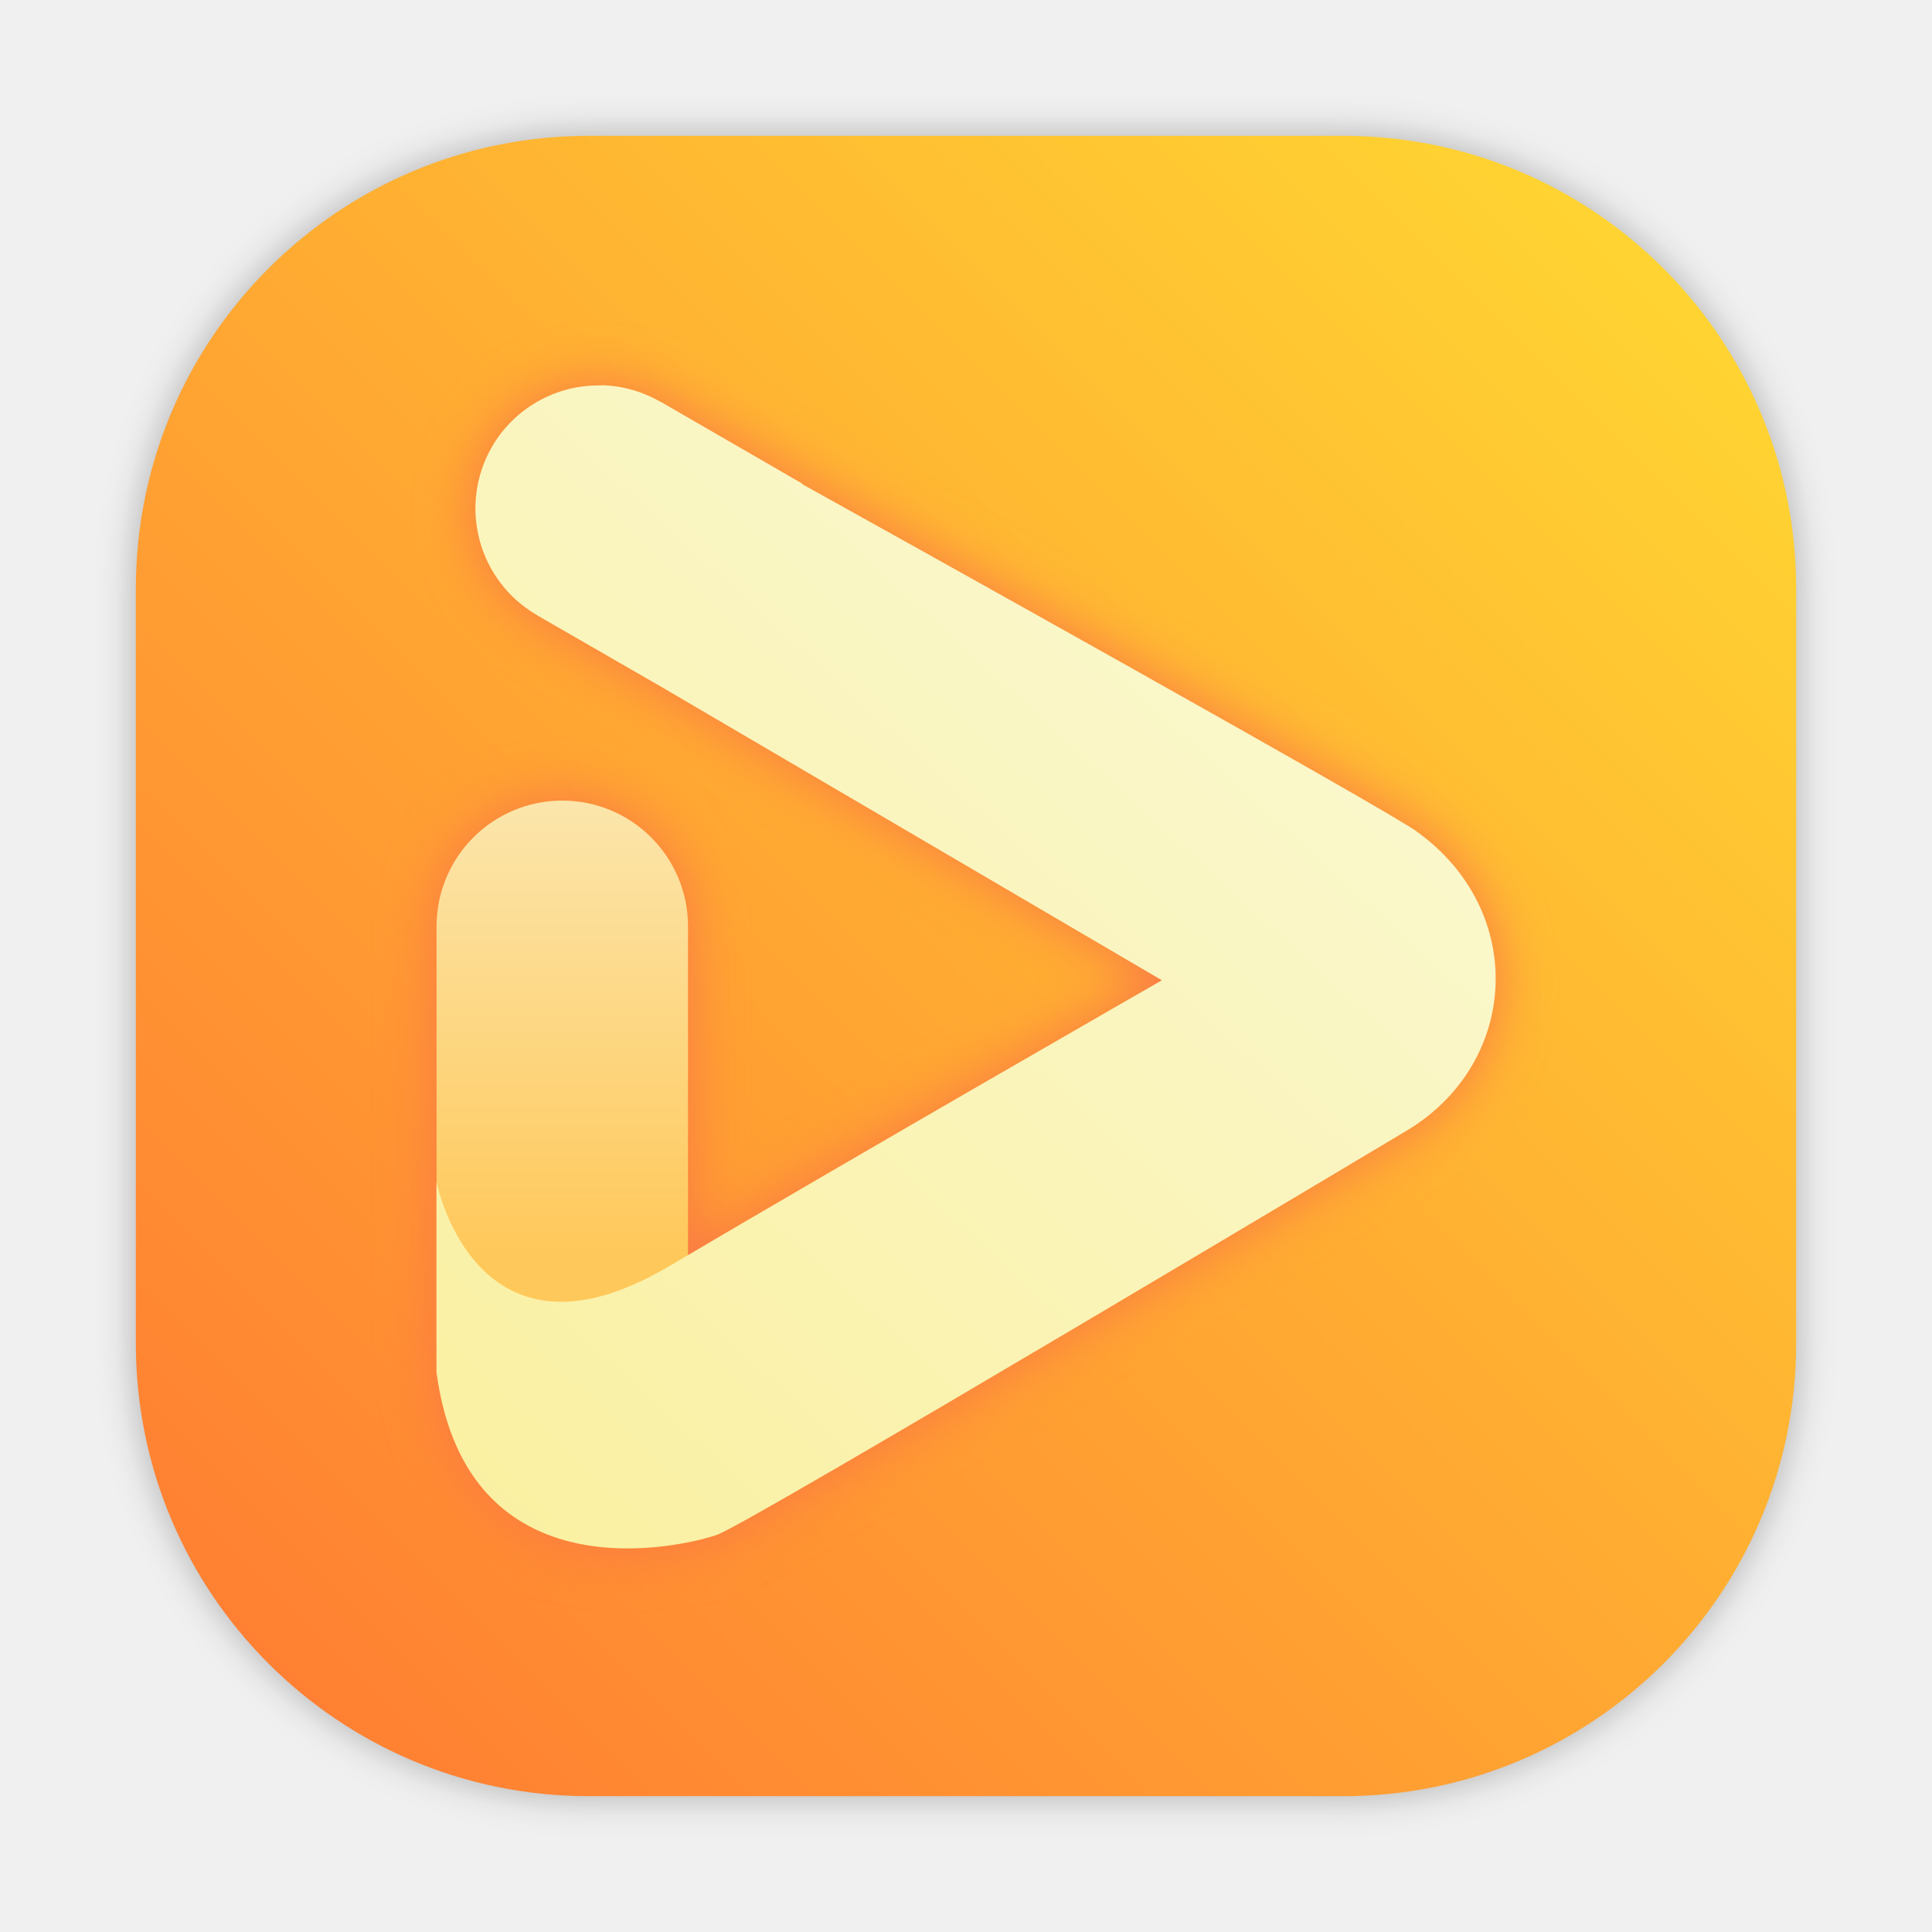
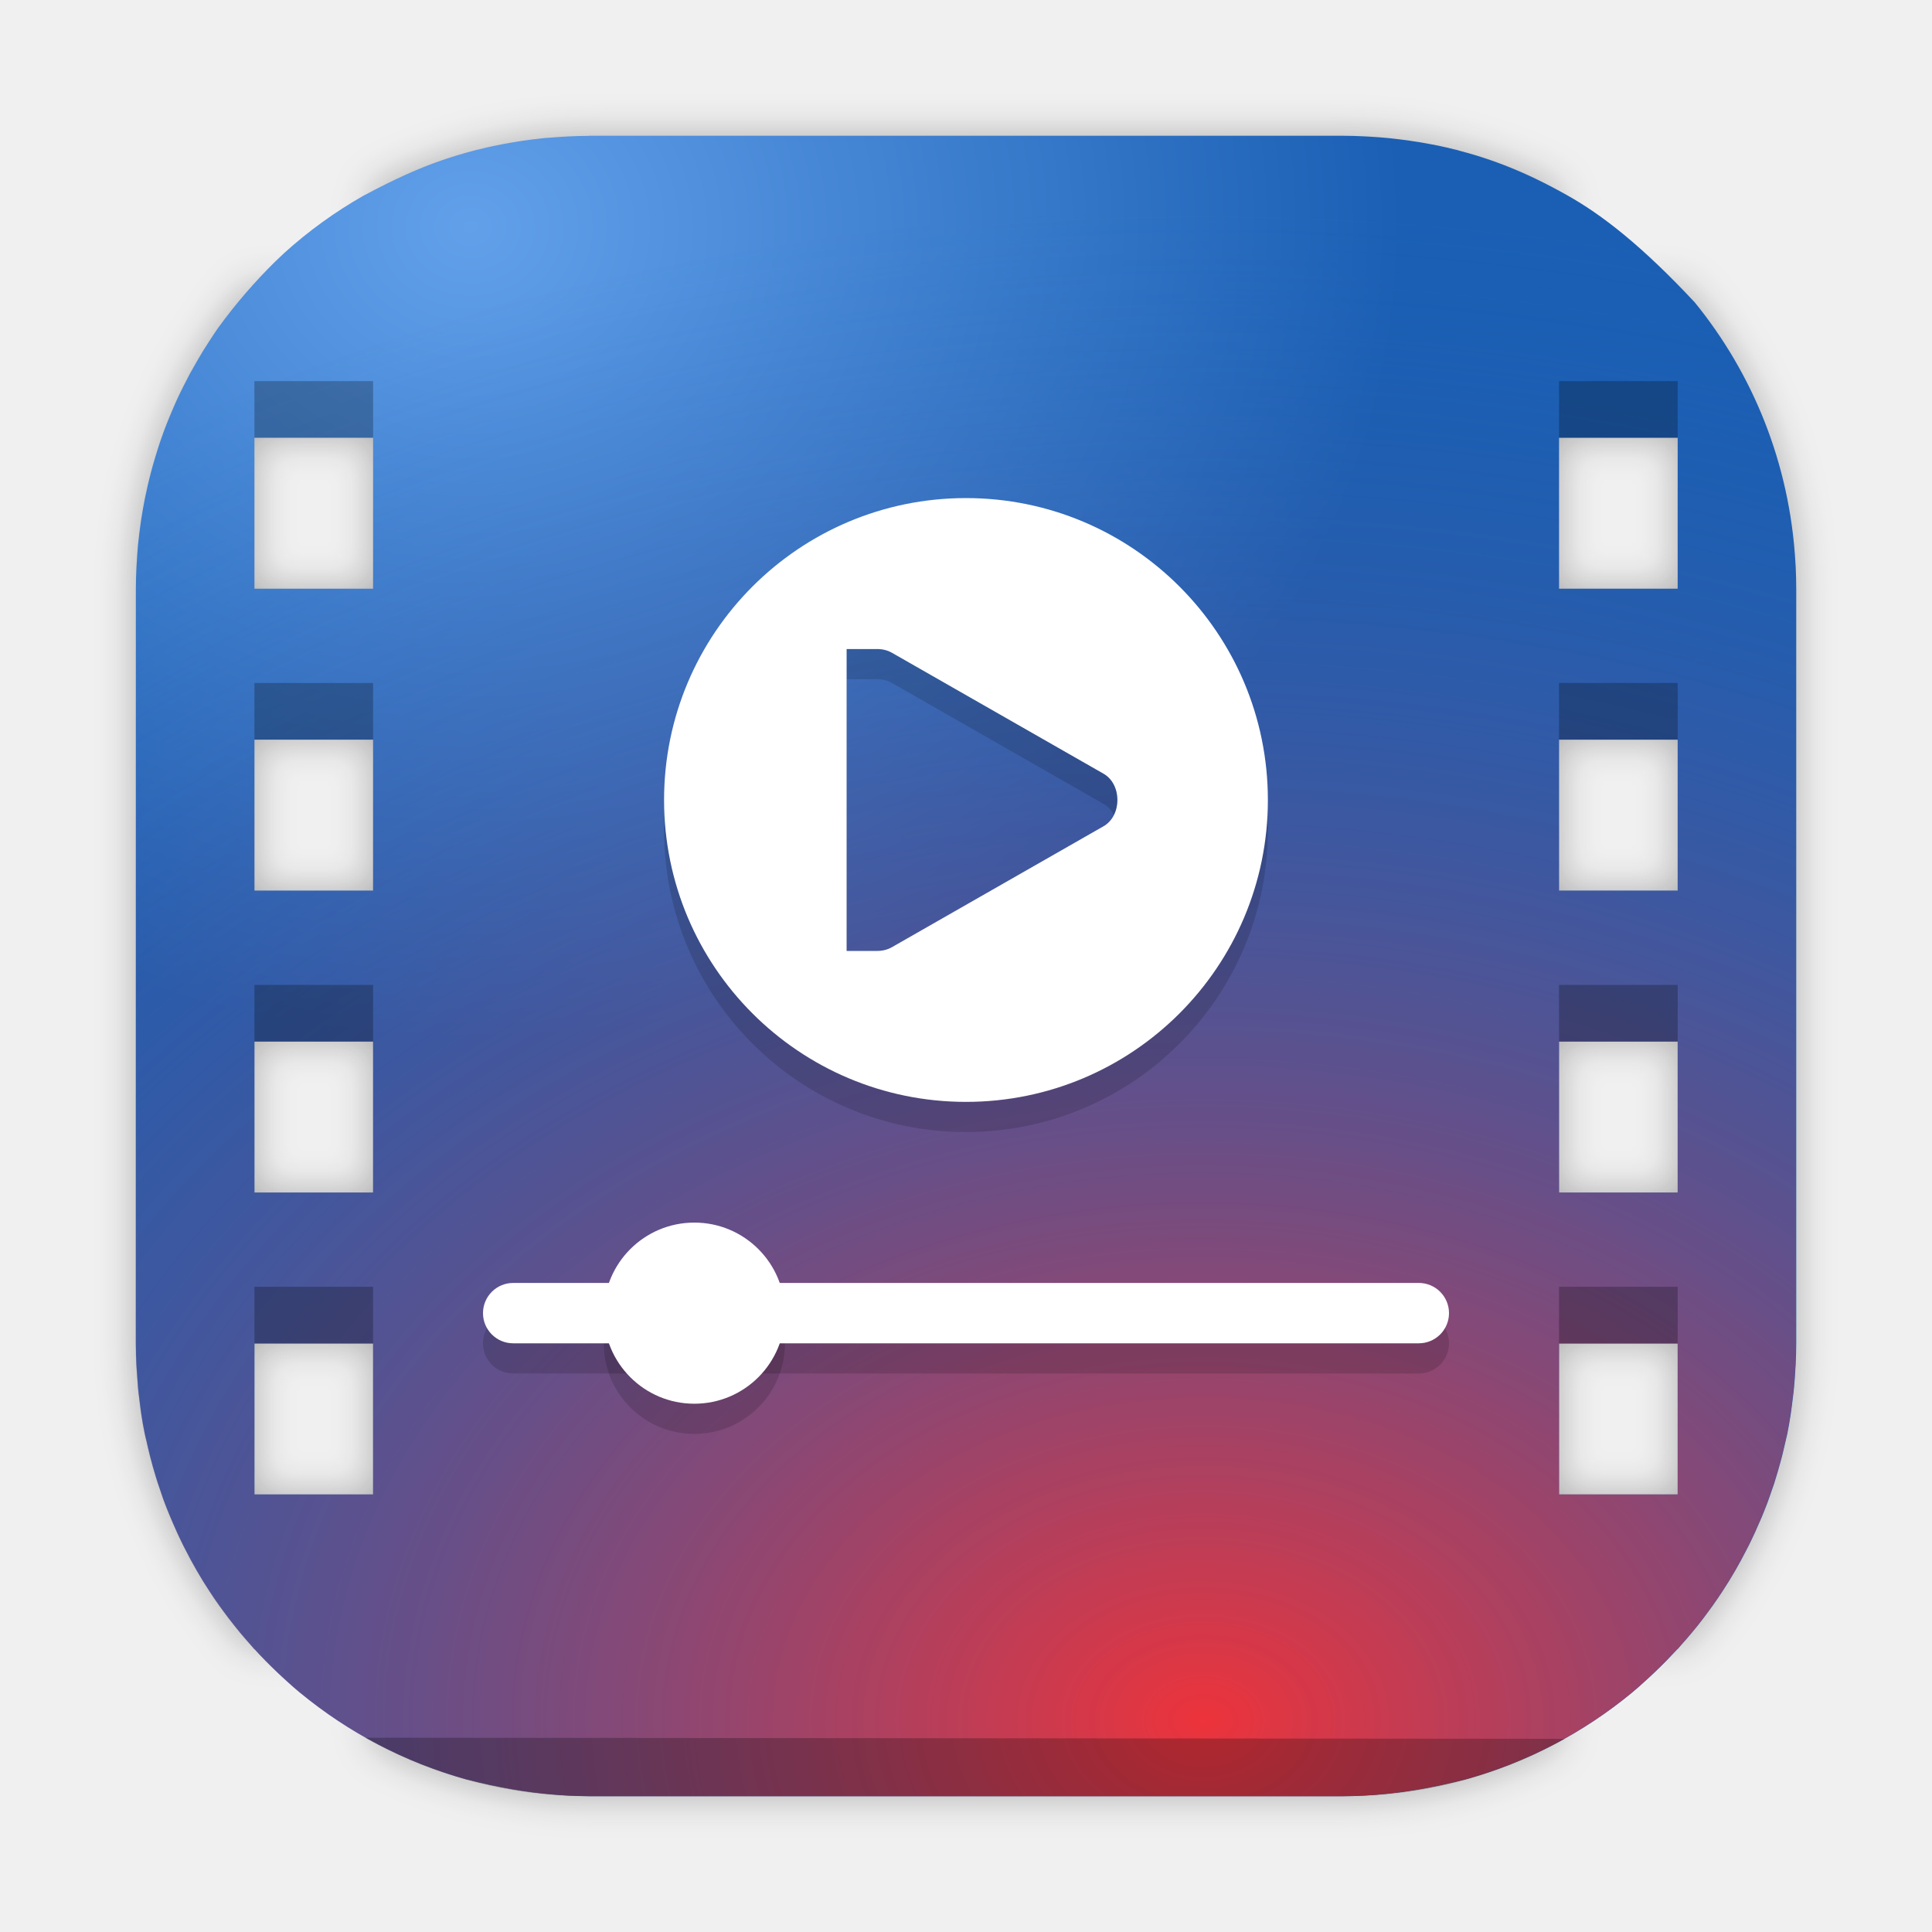
- <svg xmlns="http://www.w3.org/2000/svg" width="64" height="64" version="1.1" viewBox="0 0 64 64">
-   <defs>
-     <style type="text/css" />
-     <style type="text/css" />
-     <style type="text/css" />
-     <linearGradient id="linearGradient2735-5" x1="-76.928" x2="-83.608" y1="278.35" y2="285.69" gradientTransform="translate(14.056 .42995)" gradientUnits="userSpaceOnUse">
-       <stop stop-color="#fafadc" offset="0" />
-       <stop stop-color="#faf0a0" offset="1" />
-     </linearGradient>
-     <filter id="filter2747-6" x="-.063" y="-.057" width="1.126" height="1.115" color-interpolation-filters="sRGB">
-       <feGaussianBlur stdDeviation="0.165" />
+ <svg xmlns="http://www.w3.org/2000/svg" id="svg27" width="64" height="64" version="1.1" viewBox="0 0 16.933 16.933">
+   <defs id="defs17">
+     <radialGradient id="radialGradient2319" cx="58.954" cy="-1136.126" r="225" gradientTransform="matrix(.03633236 0 0 .03169495 1.981446 37.99849)" gradientUnits="userSpaceOnUse">
+       <stop id="stop1961" stop-color="#62a0ea" offset="0" />
+       <stop id="stop1963" stop-color="#1a5fb4" offset="1" />
+     </radialGradient>
+     <radialGradient id="radialGradient2282" cx="312.747" cy="-173.679" r="225" gradientTransform="matrix(.07853351 0 0 .05890067 -14.01577 25.31074)" gradientUnits="userSpaceOnUse">
+       <stop id="stop1955" stop-color="#ed333b" offset="0" />
+       <stop id="stop1957" stop-color="#1a5fb4" stop-opacity="0" offset="1" />
+     </radialGradient>
+     <filter id="filter1228" x="-.027" y="-.027" width="1.054" height="1.054" color-interpolation-filters="sRGB">
+       <feGaussianBlur id="feGaussianBlur1230" stdDeviation="0.164" />
    </filter>
-     <linearGradient id="linearGradient1200" x1="-82.91" x2="-82.91" y1="280.31" y2="283.98" gradientTransform="translate(14.056 .42995)" gradientUnits="userSpaceOnUse">
-       <stop stop-color="#faf0c8" offset="0" />
-       <stop stop-color="#ffc85a" offset="1" />
-     </linearGradient>
-     <style type="text/css" />
-     <style type="text/css" />
-     <style type="text/css" />
-     <filter id="filter1057" x="-.027" y="-.027" width="1.054" height="1.054" color-interpolation-filters="sRGB">
-       <feGaussianBlur stdDeviation="0.619" />
-     </filter>
-     <linearGradient id="linearGradient1053" x1="-127" x2="-72" y1="60" y2="5" gradientTransform="translate(131.5 -.51)" gradientUnits="userSpaceOnUse">
-       <stop stop-color="#ff7832" offset="0" />
-       <stop stop-color="#ffdc32" offset="1" />
-     </linearGradient>
-     <style type="text/css" />
-     <style type="text/css" />
-     <style type="text/css" />
  </defs>
-   <rect x="4.5" y="4.5" width="55" height="55" ry="15" fill="#141414" filter="url(#filter1057)" opacity=".3" stroke-linecap="round" stroke-width="2.744" />
-   <rect x="4.5" y="4.5" width="55" height="55" ry="15" fill="url(#linearGradient1053)" stroke-linecap="round" stroke-width="2.744" />
-   <g transform="matrix(1.3 0 0 1.3 -573.45 -648.94)" font-size="12.666px" stroke-width=".769">
-     <text x="730.88" y="132.19" font-family="'Droid Sans'" stroke-width=".769" />
+   <path id="path1216" d="m5.159 1.191c-0.685 0-1.329 0.172-1.89 0.475v0.848h-1.04v-0.036c-0.646 0.705-1.039 1.646-1.039 2.682v6.614c0 1.036 0.394 1.977 1.039 2.682v-0.036h1.04v0.827 0.021c0.561 0.303 1.205 0.475 1.89 0.475h6.614c0.685 0 1.329-0.172 1.89-0.475v-0.021-0.827h1.04v0.036c0.646-0.705 1.039-1.646 1.039-2.682v-6.614c0-1.036-0.394-1.977-1.039-2.682v0.036h-1.04v-0.848c-0.561-0.303-1.205-0.475-1.89-0.475zm-2.929 2.646h1.04v1.323h-1.04zm11.434 0h1.04v1.323h-1.04zm-11.434 2.646h1.04v1.323h-1.04zm11.434 0h1.04v1.323h-1.04zm-11.434 2.646h1.04v1.323h-1.04zm11.434 0h1.04v1.323h-1.04zm-11.434 2.646h1.04v1.323h-1.04zm11.434 0h1.04v1.323h-1.04z" enable-background="new" fill="#141414" filter="url(#filter1228)" opacity=".3" style="paint-order:normal" />
+   <g fill="#5e4aa6">
+     <g id="g30" transform="scale(.2645781)">
+       <circle id="circle24" cx="-1248.7" cy="-1241.6" r="0" />
+       <circle id="circle26" cx="-1140.3" cy="-1301.8" r="0" />
+       <circle id="circle28" cx="-1158.1" cy="-1246" r="0" />
+     </g>
+     <circle id="circle36" cx="-306.196" cy="-335.406" r="0" stroke-width=".265" />
+     <circle id="circle38" cx="-15.281" cy="-.578" r="0" fill-rule="evenodd" stroke-width=".265" />
  </g>
-   <circle cx="-1248.7" cy="-1241.6" r="0" fill="#5e4aa6" />
-   <style type="text/css">.st0{opacity:0.15;fill:#45413C;}
- 	.st1{fill:#FFE500;}
- 	.st2{fill:#EBCB00;}
- 	.st3{fill:none;stroke:#45413C;stroke-linecap:round;stroke-linejoin:round;stroke-miterlimit:10;}
- 	.st4{fill:#FFAA54;}
- 	.st5{fill:#FF8A14;}
- 	.st6{fill:#FFB0CA;stroke:#45413C;stroke-linecap:round;stroke-linejoin:round;stroke-miterlimit:10;}
- 	.st7{fill:#FF87AF;stroke:#45413C;stroke-linecap:round;stroke-linejoin:round;stroke-miterlimit:10;}
- 	.st8{fill:#FFCC99;}
- 	.st9{fill:#FFFFFF;}
- 	.st10{fill:#F0F0F0;}
- 	.st11{fill:#BF8256;}
- 	.st12{fill:#915E3A;}
- 	.st13{fill:#DEA47A;}
- 	.st14{fill:#F0D5A8;}
- 	.st15{fill:#DEBB7E;}
- 	.st16{fill:#F7E5C6;}
- 	.st17{fill:#FF8A14;stroke:#45413C;stroke-linecap:round;stroke-linejoin:round;stroke-miterlimit:10;}
- 	.st18{fill:#FFF5E3;}
- 	.st19{fill:#FFF48C;}
- 	.st20{fill:#FFFACF;}
- 	.st21{fill:#FFFCE5;}
- 	.st22{fill:#FF87AF;}
- 	.st23{fill:#FFB0CA;}
- 	.st24{fill:#FFE500;stroke:#45413C;stroke-linecap:round;stroke-linejoin:round;stroke-miterlimit:10;}
- 	.st25{fill:#9CEB60;stroke:#45413C;stroke-linecap:round;stroke-linejoin:round;stroke-miterlimit:10;}
- 	.st26{fill:#FFFACF;stroke:#45413C;stroke-linecap:round;stroke-linejoin:round;stroke-miterlimit:10;}
- 	.st27{fill:#00F5BC;stroke:#45413C;stroke-linecap:round;stroke-linejoin:round;stroke-miterlimit:10;}
- 	.st28{fill:#BF8256;stroke:#45413C;stroke-linecap:round;stroke-linejoin:round;stroke-miterlimit:10;}
- 	.st29{fill:#FFE3CF;stroke:#45413C;stroke-linecap:round;stroke-linejoin:round;stroke-miterlimit:10;}
- 	.st30{fill:#FF6242;}
- 	.st31{fill:#FF866E;}
- 	.st32{fill:none;stroke:#E04122;stroke-linecap:round;stroke-linejoin:round;stroke-miterlimit:10;}
- 	.st33{fill:#FFFEF2;stroke:#45413C;stroke-linecap:round;stroke-linejoin:round;stroke-miterlimit:10;}
- 	.st34{fill:#FF6242;stroke:#45413C;stroke-linecap:round;stroke-linejoin:round;stroke-miterlimit:10;}
- 	.st35{fill:#FFA694;}
- 	.st36{fill:#FFFFFF;stroke:#45413C;stroke-linecap:round;stroke-linejoin:round;stroke-miterlimit:10;}
- 	.st37{fill:#FFFEF2;}
- 	.st38{fill:#FF6196;}
- 	.st39{fill:#B89558;}
- 	.st40{fill:none;stroke:#915E3A;stroke-linecap:round;stroke-linejoin:round;stroke-miterlimit:10;}
- 	.st41{fill:#DEBB7E;stroke:#45413C;stroke-linecap:round;stroke-linejoin:round;stroke-miterlimit:10;}
- 	.st42{fill:#6DD627;stroke:#45413C;stroke-linecap:round;stroke-linejoin:round;stroke-miterlimit:10;}
- 	.st43{fill:#E5F8FF;}
- 	.st44{fill:#E8F4FA;}
- 	.st45{fill:#E8F4FA;stroke:#45413C;stroke-linecap:round;stroke-linejoin:round;stroke-miterlimit:10;}
- 	.st46{fill:#FFCCDD;}
- 	.st47{fill:#E5F8FF;stroke:#45413C;stroke-linecap:round;stroke-linejoin:round;stroke-miterlimit:10;}
- 	.st48{fill:#00B8F0;stroke:#45413C;stroke-linecap:round;stroke-linejoin:round;stroke-miterlimit:10;}
- 	.st49{fill:#00B8F0;}
- 	.st50{fill:#4ACFFF;}
- 	.st51{fill:#E04122;}
- 	.st52{fill:#E04122;stroke:#45413C;stroke-linecap:round;stroke-linejoin:round;stroke-miterlimit:10;}
- 	.st53{fill:#87898C;}
- 	.st54{fill:#BDBEC0;}
- 	.st55{fill:#656769;}
- 	.st56{fill:#525252;}
- 	.st57{fill:#FFF48C;stroke:#45413C;stroke-linecap:round;stroke-linejoin:round;stroke-miterlimit:10;}
- 	.st58{fill:#6DD627;}
- 	.st59{fill:#EB6D00;}
- 	.st60{fill:#46B000;}
- 	.st61{fill:#80DDFF;}
- 	.st62{fill:#DAEDF7;}
- 	.st63{fill:#BF8DF2;stroke:#45413C;stroke-linecap:round;stroke-linejoin:round;stroke-miterlimit:10;}
- 	.st64{fill:#9F5AE5;stroke:#45413C;stroke-linecap:round;stroke-linejoin:round;stroke-miterlimit:10;}
- 	.st65{fill:#C8FFA1;}
- 	.st66{fill:#E4FFD1;}
- 	.st67{fill:#9CEB60;}
- 	.st68{fill:#E5FEFF;}
- 	.st69{fill:#B8ECFF;}
- 	.st70{fill:#E0E0E0;stroke:#45413C;stroke-linecap:round;stroke-linejoin:round;stroke-miterlimit:10;}
- 	.st71{fill:#E0E0E0;}
- 	.st72{fill:none;stroke:#4F4B45;stroke-linejoin:round;stroke-miterlimit:10;}
- 	.st73{fill:none;stroke:#4F4B45;stroke-linecap:round;stroke-linejoin:round;stroke-miterlimit:10;}
- 	.st74{fill:#E0366F;stroke:#45413C;stroke-linecap:round;stroke-linejoin:round;stroke-miterlimit:10;}
- 	.st75{fill:none;stroke:#45413C;stroke-miterlimit:10;}
- 	.st76{fill:#FF866E;stroke:#45413C;stroke-linecap:round;stroke-linejoin:round;stroke-miterlimit:10;}
- 	.st77{fill:#45413C;stroke:#45413C;stroke-linecap:round;stroke-linejoin:round;stroke-miterlimit:10;}
- 	.st78{fill:#9F5AE5;}
- 	.st79{fill:#803EC2;}
- 	.st80{fill:#803EC2;stroke:#45413C;stroke-linecap:round;stroke-linejoin:round;stroke-miterlimit:10;}
- 	.st81{fill:#BF8DF2;}
- 	.st82{fill:#FFAA54;stroke:#45413C;stroke-linecap:round;stroke-linejoin:round;stroke-miterlimit:10;}
- 	.st83{fill:none;stroke:#45413C;stroke-linejoin:round;stroke-miterlimit:10;}
- 	.st84{fill:#FFCCDD;stroke:#45413C;stroke-linecap:round;stroke-linejoin:round;stroke-miterlimit:10;}
- 	.st85{fill:#FF6196;stroke:#45413C;stroke-linecap:round;stroke-linejoin:round;stroke-miterlimit:10;}
- 	.st86{fill:#FFE5EE;}
- 	.st87{fill:#F7E5C6;stroke:#45413C;stroke-linecap:round;stroke-linejoin:round;stroke-miterlimit:10;}
- 	.st88{fill:#E5FFF9;}
- 	.st89{fill:none;stroke:#45413C;stroke-width:1.006;stroke-linecap:round;stroke-linejoin:round;stroke-miterlimit:10;}
- 	.st90{fill:#4AEFF7;}
- 	.st91{fill:#A6FBFF;}
- 	.st92{fill:#E5FEFF;stroke:#45413C;stroke-linecap:round;stroke-linejoin:round;stroke-miterlimit:10;}
- 	.st93{fill:#46B000;stroke:#45413C;stroke-linecap:round;stroke-linejoin:round;stroke-miterlimit:10;}
- 	.st94{fill:#FFFFFF;stroke:#45413C;stroke-linejoin:round;stroke-miterlimit:10;}
- 	.st95{fill:#FFFFFF;stroke:#45413C;stroke-miterlimit:10;}
- 	.st96{fill:#009FD9;}
- 	.st97{fill:#00DFEB;}
- 	.st98{fill:#C0DCEB;stroke:#45413C;stroke-linecap:round;stroke-linejoin:round;stroke-miterlimit:10;}
- 	.st99{fill:#00DFEB;stroke:#45413C;stroke-linecap:round;stroke-linejoin:round;stroke-miterlimit:10;}
- 	.st100{fill:#FFE5EE;stroke:#45413C;stroke-linecap:round;stroke-linejoin:round;stroke-miterlimit:10;}
- 	.st101{fill:#8CA4B8;}
- 	.st102{fill:#ADC4D9;}
- 	.st103{fill:#656769;stroke:#45413C;stroke-linecap:round;stroke-linejoin:round;stroke-miterlimit:10;}
- 	.st104{fill:#F0F0F0;stroke:#45413C;stroke-linecap:round;stroke-linejoin:round;stroke-miterlimit:10;}
- 	.st105{fill:#C0DCEB;}
- 	.st106{fill:#45413C;}
- 	.st107{fill:#FFCABF;}
- 	.st108{fill:#87898C;stroke:#45413C;stroke-linecap:round;stroke-linejoin:round;stroke-miterlimit:10;}
- 	.st109{fill:#EBCB00;stroke:#45413C;stroke-linecap:round;stroke-linejoin:round;stroke-miterlimit:10;}</style>
-   <g fill="#5e4aa6">
-     <g transform="matrix(3.7796 0 0 3.7796 70.712 -65.017)" stroke-width=".265">
-       <circle cx="-330.38" cy="-328.51" r="0" />
-       <circle cx="-301.71" cy="-344.43" r="0" />
-       <circle cx="-259.01" cy="-348.26" r="0" />
-       <circle cx="31.886" cy="-13.442" r="0" fill-rule="evenodd" />
-       <circle cx="-257.29" cy="-350.65" r="0" />
-       <circle cx="33.611" cy="-15.826" r="0" fill-rule="evenodd" />
-     </g>
-     <circle cx="-1132" cy="-1366.9" r="0" />
-     <circle cx="-1023.7" cy="-1427" r="0" />
-     <circle cx="-1155.9" cy="-1339.1" r="0" />
-     <circle cx="-56.39" cy="-73.588" r="0" fill-rule="evenodd" />
+   <g>
+     <path id="rect1792-1-3" d="m5.159 1.191c-0.062 0-0.123 0.002-0.184 0.005-0.017 7.782e-4 -0.034 0.002-0.051 0.003-0.051 0.003-0.102 0.007-0.152 0.011-0.009 8.27e-4 -0.017 0.002-0.026 0.003-0.056 0.006-0.113 0.013-0.168 0.021-7.026e-4 1.026e-4 -0.001 4.138e-4 -0.002 5.168e-4 -0.031 0.005-0.062 0.01-0.093 0.015-0.024 0.004-0.048 0.008-0.072 0.013-0.03 0.006-0.06 0.012-0.09 0.018-0.039 0.008-0.077 0.017-0.116 0.027-0.015 0.004-0.031 0.007-0.047 0.011-0.002 4.924e-4 -0.004 0.001-0.006 0.002-0.05 0.013-0.1 0.027-0.149 0.042-0.002 7.567e-4 -0.005 0.001-0.007 0.002-0.027 0.008-0.054 0.017-0.081 0.026-0.016 0.005-0.033 0.011-0.05 0.017-0.194 0.067-0.399 0.158-0.682 0.309-0.249 0.142-0.481 0.31-0.692 0.501-0.001 0.001-0.002 0.002-0.004 0.004-0.025 0.023-0.05 0.047-0.075 0.071-0.175 0.172-0.346 0.369-0.5 0.581-0.01 0.014-0.02 0.028-0.029 0.042-0.014 0.021-0.028 0.042-0.042 0.064-0.02 0.031-0.04 0.062-0.06 0.094-0.009 0.015-0.018 0.03-0.027 0.045-0.02 0.033-0.038 0.066-0.057 0.099-0.011 0.019-0.022 0.039-0.033 0.058-0.007 0.013-0.013 0.026-0.02 0.039-0.019 0.037-0.039 0.074-0.057 0.112-0.006 0.012-0.012 0.025-0.018 0.037-0.02 0.041-0.038 0.083-0.056 0.125-0.007 0.017-0.015 0.035-0.022 0.052-0.021 0.051-0.042 0.102-0.06 0.153-0.021 0.057-0.04 0.114-0.058 0.173-0.006 0.018-0.011 0.035-0.016 0.053-0.012 0.039-0.023 0.078-0.033 0.117-0.006 0.021-0.011 0.042-0.016 0.063-0.009 0.035-0.017 0.07-0.024 0.105-0.006 0.027-0.012 0.053-0.017 0.08-0.01 0.052-0.02 0.106-0.028 0.159-0.003 0.016-0.004 0.033-0.007 0.049-0.007 0.048-0.013 0.097-0.018 0.146-0.001 0.011-0.003 0.023-0.004 0.034-0.005 0.051-0.008 0.101-0.011 0.152-9.673e-4 0.017-0.002 0.033-0.003 0.05-0.003 0.061-0.005 0.123-0.005 0.185v6.614c0 0.063 0.002 0.126 0.005 0.188 7.309e-4 0.016 0.002 0.031 0.003 0.047 0.003 0.05 0.007 0.1 0.011 0.15 0.001 0.014 0.003 0.027 0.004 0.041 0.005 0.043 0.01 0.086 0.016 0.129 0.003 0.024 0.006 0.049 0.01 0.073 0.008 0.053 0.017 0.106 0.028 0.158 0.005 0.025 0.011 0.049 0.017 0.073 0.008 0.035 0.015 0.069 0.024 0.103 0.006 0.026 0.013 0.051 0.02 0.077 0.007 0.028 0.015 0.055 0.023 0.082 0.01 0.033 0.019 0.066 0.03 0.099 0.008 0.024 0.016 0.046 0.024 0.07 0.009 0.026 0.017 0.052 0.026 0.077 0.018 0.049 0.037 0.097 0.057 0.145 0.017 0.041 0.035 0.082 0.053 0.122 0.004 0.009 0.008 0.018 0.012 0.027 0.018 0.039 0.036 0.077 0.055 0.115 0.004 0.008 0.009 0.017 0.013 0.025 0.065 0.129 0.137 0.254 0.216 0.374 0.027 0.042 0.055 0.083 0.084 0.123 0.006 0.008 0.012 0.017 0.018 0.025 0.013 0.018 0.027 0.036 0.04 0.054 0.009 0.012 0.018 0.024 0.027 0.036 0.032 0.041 0.064 0.082 0.097 0.122 0.032 0.038 0.064 0.075 0.097 0.112 0.01 0.012 0.02 0.024 0.03 0.035v-0.002c0.062 0.068 0.126 0.133 0.192 0.196 0.032 0.031 0.064 0.06 0.097 0.09 0.034 0.031 0.069 0.062 0.104 0.091 0.003 0.002 0.006 0.005 0.009 0.007 0.421 0.347 0.915 0.607 1.456 0.758 0.286 0.072 0.527 0.113 0.754 0.132 0.02 0.002 0.041 0.003 0.061 0.005 0.027 0.002 0.055 0.003 0.082 0.005 0.058 0.002 0.116 0.005 0.174 0.005h6.614c0.058 0 0.116-0.002 0.174-0.005 0.027-0.001 0.054-0.003 0.082-0.005 0.021-0.001 0.041-0.003 0.061-0.005 0.228-0.019 0.468-0.06 0.754-0.132 0.541-0.15 1.035-0.411 1.456-0.758 0.039-0.032 0.076-0.065 0.113-0.099 0.033-0.03 0.065-0.059 0.097-0.09 0.066-0.063 0.13-0.129 0.192-0.196v0.002c0.01-0.011 0.02-0.024 0.03-0.035 0.033-0.037 0.066-0.074 0.097-0.112l5.17e-4 -5.17e-4c0.035-0.042 0.069-0.084 0.102-0.128 0.007-0.01 0.014-0.02 0.022-0.03 0.014-0.018 0.027-0.036 0.04-0.054 0.006-0.008 0.012-0.017 0.018-0.025 0.029-0.04 0.056-0.081 0.084-0.123 0.079-0.12 0.151-0.245 0.216-0.374 0.004-0.008 0.009-0.016 0.013-0.025 0.019-0.038 0.037-0.076 0.055-0.115 0.005-0.011 0.01-0.021 0.014-0.032 0.016-0.035 0.032-0.071 0.047-0.106 0.017-0.04 0.032-0.081 0.048-0.121 0.014-0.037 0.026-0.074 0.039-0.111 0.007-0.021 0.015-0.042 0.022-0.063 7.69e-4 -0.002 0.001-0.005 0.002-0.007 0.01-0.033 0.02-0.066 0.03-0.099 0.008-0.027 0.016-0.055 0.023-0.082 0.007-0.026 0.014-0.051 0.02-0.077 0.008-0.034 0.016-0.069 0.024-0.103 0.005-0.024 0.012-0.049 0.017-0.073 2.37e-4 -0.001 2.81e-4 -0.002 5.17e-4 -0.004 0.01-0.051 0.019-0.103 0.027-0.155 0.004-0.024 0.006-0.049 0.01-0.073 0.006-0.043 0.011-0.086 0.016-0.129 0.001-0.014 0.003-0.027 0.004-0.041 0.005-0.05 0.008-0.1 0.011-0.15 9.13e-4 -0.016 0.002-0.031 0.003-0.047 0.003-0.062 0.005-0.125 0.005-0.188v-6.614c0-0.065-0.002-0.129-0.005-0.193-1.79e-4 -0.004-3.28e-4 -0.008-5.17e-4 -0.011-4.89e-4 -0.01-0.002-0.019-0.002-0.029-0.05-0.862-0.372-1.649-0.882-2.275-0.461-0.493-0.806-0.763-1.115-0.937-0.188-0.106-0.355-0.186-0.515-0.25-0.015-0.006-0.031-0.012-0.046-0.018-0.019-0.007-0.038-0.014-0.056-0.021-0.046-0.017-0.093-0.033-0.14-0.048-0.016-0.005-0.032-0.01-0.048-0.015-0.047-0.014-0.094-0.027-0.142-0.04-0.008-0.002-0.015-0.005-0.023-0.007-0.002-4.756e-4 -0.004-5.604e-4 -0.006-0.001-0.048-0.012-0.097-0.024-0.146-0.034-0.001-2.977e-4 -0.003-7.372e-4 -0.004-0.001-0.033-0.007-0.066-0.013-0.099-0.019-0.025-0.005-0.049-0.009-0.074-0.013-0.029-0.005-0.057-0.009-0.086-0.013-0.056-0.008-0.112-0.015-0.168-0.021-0.007-6.831e-4 -0.013-9.001e-4 -0.02-0.002-0.051-0.005-0.103-0.009-0.155-0.012-0.019-0.001-0.037-0.002-0.056-0.003-0.06-0.003-0.12-0.005-0.18-0.005h-6.614zm-2.929 2.646h1.04v1.323h-1.04v-1.323zm11.434 0h1.04v1.323h-1.04v-1.323zm-11.434 2.646h1.04v1.323h-1.04v-1.323zm11.434 0h1.04v1.323h-1.04v-1.323zm-11.434 2.646h1.04v1.323h-1.04v-1.323zm11.434 0h1.04v1.323h-1.04v-1.323zm-11.434 2.646h1.04v1.323h-1.04v-1.323zm11.434 0h1.04v1.323h-1.04v-1.323z" enable-background="new" fill="url(#radialGradient2319)" style="paint-order:normal" />
+     <path id="rect1794-0-6" d="m5.159 1.191c-0.061 0-0.122 0.002-0.182 0.005-0.015 6.882e-4 -0.031 0.001-0.046 0.002-0.058 0.003-0.115 0.008-0.172 0.013-0.003 2.907e-4 -0.006 7.365e-4 -0.009 0.001-0.058 0.006-0.116 0.013-0.173 0.021-0.025 0.004-0.049 0.008-0.074 0.012-0.029 0.005-0.057 0.01-0.085 0.015-0.03 0.006-0.061 0.011-0.091 0.018-5.261e-4 1.114e-4 -0.001 4.051e-4 -0.002 5.167e-4 -0.048 0.01-0.096 0.022-0.144 0.034-0.018 0.005-0.036 0.01-0.054 0.014-0.49 0.131-0.943 0.352-1.338 0.645-0.007 0.005-0.013 0.01-0.02 0.015-0.029 0.022-0.057 0.045-0.086 0.067-0.055 0.044-0.109 0.089-0.162 0.136-0.102 0.091-0.2 0.188-0.292 0.289v-0.002c-0.011 0.012-0.02 0.024-0.031 0.036-0.033 0.037-0.065 0.074-0.097 0.113-0.016 0.019-0.031 0.039-0.047 0.058-0.017 0.021-0.035 0.043-0.052 0.065-0.01 0.013-0.02 0.027-0.03 0.04-0.013 0.018-0.027 0.036-0.04 0.054-0.005 0.006-0.009 0.013-0.013 0.019-0.029 0.04-0.056 0.081-0.084 0.123-0.079 0.12-0.151 0.245-0.216 0.374-0.004 0.008-0.009 0.016-0.013 0.025-0.019 0.038-0.037 0.076-0.055 0.115-0.004 0.009-0.008 0.018-0.012 0.027-0.018 0.04-0.036 0.081-0.053 0.122-0.019 0.047-0.038 0.094-0.055 0.141-0.01 0.027-0.018 0.054-0.027 0.081-0.008 0.023-0.016 0.046-0.024 0.07-0.01 0.033-0.02 0.066-0.03 0.099-0.008 0.027-0.016 0.055-0.023 0.082-0.007 0.026-0.014 0.051-0.02 0.077-0.008 0.034-0.016 0.069-0.024 0.103-0.005 0.024-0.012 0.049-0.017 0.073-0.01 0.052-0.02 0.105-0.028 0.158-0.004 0.024-0.006 0.049-0.01 0.073-0.006 0.043-0.011 0.086-0.016 0.129-0.001 0.014-0.003 0.027-0.004 0.041-0.005 0.05-0.008 0.1-0.011 0.15-9.131e-4 0.016-0.002 0.031-0.003 0.047-0.003 0.062-0.005 0.125-0.005 0.188v6.614c0 0.063 0.002 0.126 0.005 0.188 7.309e-4 0.016 0.002 0.031 0.003 0.047 0.003 0.05 0.007 0.1 0.011 0.15 0.001 0.014 0.003 0.027 0.004 0.041 0.005 0.043 0.01 0.086 0.016 0.129 0.003 0.024 0.006 0.049 0.01 0.073 0.008 0.053 0.017 0.106 0.028 0.158 0.005 0.025 0.011 0.049 0.017 0.073 0.008 0.035 0.015 0.069 0.024 0.103 0.006 0.026 0.013 0.051 0.02 0.077 0.007 0.028 0.015 0.055 0.023 0.082 0.01 0.033 0.019 0.066 0.03 0.099 0.008 0.024 0.016 0.046 0.024 0.07 0.009 0.026 0.017 0.052 0.026 0.077 0.018 0.049 0.037 0.097 0.057 0.145 0.017 0.041 0.035 0.082 0.053 0.122 0.004 0.009 0.008 0.018 0.012 0.027 0.018 0.039 0.036 0.077 0.055 0.115 0.004 0.008 0.009 0.017 0.013 0.025 0.065 0.129 0.137 0.254 0.216 0.374 0.027 0.042 0.055 0.083 0.084 0.123 0.006 0.008 0.012 0.017 0.018 0.025 0.013 0.018 0.027 0.036 0.04 0.054 0.009 0.012 0.018 0.024 0.027 0.036 0.032 0.041 0.064 0.082 0.097 0.122 0.032 0.038 0.064 0.075 0.097 0.112 0.01 0.012 0.02 0.024 0.03 0.035v-0.002c0.062 0.068 0.126 0.133 0.192 0.196 0.032 0.031 0.064 0.06 0.097 0.09 0.034 0.031 0.069 0.062 0.104 0.091 0.003 0.002 0.006 0.005 0.009 0.007 0.421 0.347 0.915 0.607 1.456 0.758 0.286 0.072 0.527 0.113 0.754 0.132 0.02 0.002 0.041 0.003 0.061 0.005 0.027 0.002 0.055 0.003 0.082 0.005 0.058 0.002 0.116 0.005 0.174 0.005h6.614c0.058 0 0.116-0.002 0.174-0.005 0.027-0.001 0.054-0.003 0.082-0.005 0.021-0.001 0.041-0.003 0.061-0.005 0.228-0.019 0.467-0.06 0.753-0.132 0.541-0.15 1.036-0.411 1.457-0.758 0.039-0.032 0.076-0.065 0.113-0.099 0.033-0.03 0.065-0.059 0.097-0.09 0.066-0.063 0.13-0.129 0.192-0.196v0.002c0.01-0.011 0.02-0.024 0.03-0.035 0.033-0.037 0.066-0.074 0.097-0.112l5.17e-4 -5.17e-4c0.035-0.042 0.069-0.084 0.102-0.128 0.007-0.01 0.014-0.02 0.022-0.03 0.014-0.018 0.027-0.036 0.04-0.054 0.006-0.008 0.012-0.017 0.018-0.025 0.029-0.04 0.056-0.081 0.084-0.123 0.079-0.12 0.151-0.245 0.216-0.374 0.004-0.008 0.009-0.016 0.013-0.025 0.019-0.038 0.037-0.076 0.055-0.115 0.004-0.009 0.008-0.018 0.012-0.027 0.018-0.04 0.036-0.081 0.053-0.122 0.03-0.073 0.057-0.147 0.083-0.222 0.007-0.021 0.015-0.042 0.022-0.063 7.69e-4 -0.002 0.001-0.005 0.002-0.007 0.01-0.033 0.02-0.066 0.03-0.099 0.008-0.027 0.016-0.055 0.023-0.082 0.007-0.026 0.014-0.051 0.02-0.077 0.008-0.034 0.016-0.069 0.024-0.103 0.005-0.024 0.012-0.049 0.017-0.073 2.37e-4 -0.001 2.81e-4 -0.002 5.17e-4 -0.004 0.01-0.051 0.019-0.103 0.027-0.155 0.004-0.024 0.006-0.049 0.01-0.073 0.006-0.043 0.011-0.086 0.016-0.129 0.001-0.014 0.003-0.027 0.004-0.041 0.005-0.05 0.008-0.1 0.011-0.15 9.13e-4 -0.016 0.002-0.031 0.003-0.047 0.003-0.062 0.005-0.125 0.005-0.188v-6.614c0-0.061-0.002-0.122-0.005-0.182-8.62e-4 -0.019-0.002-0.038-0.003-0.057-0.003-0.05-0.007-0.1-0.011-0.15-8.83e-4 -0.009-0.002-0.018-0.003-0.027-0.005-0.052-0.012-0.104-0.02-0.156-0.002-0.014-0.004-0.028-0.006-0.041-0.001-0.009-0.003-0.019-0.005-0.028-0.007-0.044-0.015-0.088-0.023-0.131-0.006-0.03-0.013-0.06-0.02-0.09-0.006-0.028-0.012-0.056-0.019-0.084-0.007-0.027-0.013-0.054-0.02-0.08-0.009-0.034-0.019-0.067-0.028-0.1-0.007-0.023-0.013-0.046-0.02-0.068-2.12e-4 -6.772e-4 -3.04e-4 -0.001-5.17e-4 -0.002-0.015-0.049-0.032-0.097-0.049-0.145-0.011-0.03-0.023-0.059-0.034-0.089-0.009-0.023-0.017-0.045-0.026-0.068-0.012-0.031-0.025-0.061-0.038-0.091-0.009-0.021-0.019-0.043-0.028-0.064-0.014-0.03-0.028-0.061-0.042-0.09-0.041-0.083-0.085-0.164-0.131-0.244-0.003-0.004-0.005-0.009-0.007-0.013-0.001-0.002-0.003-0.005-0.005-0.007-0.021-0.036-0.042-0.071-0.064-0.105-0.002-0.004-0.004-0.008-0.007-0.011-0.003-0.005-0.007-0.01-0.01-0.015-0.023-0.036-0.046-0.071-0.07-0.106-0.059-0.086-0.121-0.17-0.187-0.251-0.013-0.016-0.026-0.032-0.04-0.048-0.02-0.024-0.041-0.047-0.061-0.07-0.019-0.022-0.037-0.043-0.056-0.065v0.004c-0.302-0.32-0.653-0.59-1.04-0.798v-0.017c-0.001-6.599e-4 -0.002-0.001-0.004-0.002-0.049-0.026-0.099-0.052-0.149-0.076-0.009-0.004-0.017-0.008-0.026-0.012-0.054-0.026-0.108-0.05-0.163-0.073-0.059-0.025-0.118-0.048-0.178-0.07-0.001-5.062e-4 -0.003-0.001-0.004-0.002-0.056-0.02-0.113-0.04-0.17-0.058-0.012-0.004-0.024-0.007-0.037-0.011-0.045-0.014-0.091-0.027-0.136-0.039-0.009-0.003-0.019-0.005-0.028-0.008-0.001-2.586e-4 -0.002-2.589e-4 -0.003-5.167e-4 -0.006-0.001-0.012-0.003-0.018-0.004-0.048-0.012-0.097-0.023-0.146-0.034-0.017-0.003-0.033-0.007-0.05-0.01-0.053-0.011-0.107-0.02-0.161-0.028-0.011-0.002-0.021-0.003-0.032-0.005-0.055-0.008-0.11-0.015-0.166-0.021-0.006-6.65e-4 -0.013-0.001-0.019-0.002-0.061-0.006-0.123-0.011-0.185-0.014-0.009-4.837e-4 -0.018-0.001-0.027-0.002-0.062-0.003-0.125-0.005-0.188-0.005h-6.614zm-2.929 2.646h1.04v1.323h-1.04v-1.323zm11.434 0h1.04v1.323h-1.04v-1.323zm-11.434 2.646h1.04v1.323h-1.04v-1.323zm11.434 0h1.04v1.323h-1.04v-1.323zm-11.434 2.646h1.04v1.323h-1.04v-1.323zm11.434 0h1.04v1.323h-1.04v-1.323zm-11.434 2.646h1.04v1.323h-1.04v-1.323zm11.434 0h1.04v1.323h-1.04v-1.323z" enable-background="new" fill="url(#radialGradient2282)" style="paint-order:normal" />
+     <path id="path1927" d="m2.23 3.34v0.496h1.04v-0.496zm11.434 0v0.496h1.04v-0.496zm-11.434 2.646v0.496h1.04v-0.496zm11.434 0v0.496h1.04v-0.496zm-11.434 2.646v0.496h1.04v-0.496zm11.434 0v0.496h1.04v-0.496zm-11.434 2.646v0.496h1.04v-0.496zm11.434 0v0.496h1.04v-0.496zm-10.462 3.952 0.068 0.038c0.561 0.303 1.205 0.475 1.89 0.475h6.614c0.685 0 1.329-0.172 1.89-0.475l0.051-0.028z" enable-background="new" opacity=".25" style="paint-order:normal" />
  </g>
-   <g transform="matrix(1.3 0 0 1.3 -573.45 -648.94)" font-size="12.666px" stroke-width=".769">
-     <text x="730.88" y="132.19" font-family="'Droid Sans'" stroke-width=".769" />
+   <g id="g532" transform="matrix(.5 0 0 .5 -9.225738 2.248914)">
+     <path id="path2574-9" d="m35.384 4.762a5.292 5.292 0 0 0-5.292 5.292 5.292 5.292 0 0 0 5.292 5.292 5.292 5.292 0 0 0 5.292-5.292 5.292 5.292 0 0 0-5.292-5.292zm-2.092 2.646h0.48 0.05c0.093-7.938e-4 0.184 0.02 0.265 0.066l3.704 2.117c0.164 0.091 0.248 0.277 0.248 0.463 0 0.186-0.084 0.372-0.248 0.463l-3.704 2.117c-0.081 0.046-0.172 0.067-0.265 0.066h-0.05-0.48z" enable-background="new" opacity=".15" style="paint-order:normal" />
+     <path id="path2574" d="m35.384 4.233a5.292 5.292 0 0 0-5.292 5.292 5.292 5.292 0 0 0 5.292 5.292 5.292 5.292 0 0 0 5.292-5.292 5.292 5.292 0 0 0-5.292-5.292zm-2.092 2.646h0.48 0.05c0.093-7.938e-4 0.184 0.02 0.265 0.066l3.704 2.117c0.164 0.091 0.248 0.277 0.248 0.463 0 0.186-0.084 0.372-0.248 0.463l-3.704 2.117c-0.081 0.046-0.172 0.067-0.265 0.066h-0.05-0.48z" fill="#fff" style="paint-order:normal" />
+     <rect id="rect2327-2" x="26.918" y="18.52" width="16.933" height="1.058" rx=".529" ry=".529" enable-background="new" opacity=".15" style="paint-order:normal" />
+     <rect id="rect2327-4-6" x="29.035" y="17.462" width="3.175" height="3.175" rx="1.587" ry="1.587" enable-background="new" opacity=".15" style="paint-order:normal" />
+     <rect id="rect2327" x="26.918" y="17.991" width="16.933" height="1.058" rx=".529" ry=".529" fill="#fff" style="paint-order:normal" />
+     <rect id="rect2327-4" x="29.035" y="16.933" width="3.175" height="3.175" rx="1.587" ry="1.587" enable-background="new" fill="#fff" style="paint-order:normal" />
  </g>
-   <circle cx="-1248.7" cy="-1241.6" r="0" fill="#5e4aa6" />
-   <g transform="matrix(5.5677 0 0 5.5677 401.89 -1541.9)" fill="#fa7846" fill-rule="evenodd" filter="url(#filter2747-6)">
-     <path d="m-68.837 281.7a0.748 0.748 0 0 0-0.748 0.747 0.748 0.748 0 0 0 0 5.1e-4v2.588h1.496v-2.588a0.748 0.748 0 0 0 0-5.1e-4 0.748 0.748 0 0 0-0.748-0.747z" />
-     <path d="m-68.604 279.23a0.733 0.733 0 0 0-0.652 0.366 0.733 0.733 0 0 0 0.268 1 0.733 0.733 0 0 0 5.18e-4 5.2e-4v5.2e-4l0.743 0.428 2.975 1.744s-1.786 1.025-2.935 1.703c-1.149 0.678-1.381-0.504-1.381-0.504v1.133c0.182 1.356 1.48 1.034 1.67 0.967 0.19-0.066 4.112-2.41 4.112-2.41 0.66-0.404 0.707-1.3 0.053-1.772-0.109-0.093-3.266-1.851-3.659-2.069l0.002-2e-3 -0.846-0.489-5.16e-4 5.2e-4a0.733 0.733 0 0 0-5.19e-4 0 0.733 0.733 0 0 0-0.349-0.098z" />
-   </g>
-   <g transform="matrix(5.5677 0 0 5.5677 401.89 -1541.9)" fill-rule="evenodd">
-     <path d="m-68.837 281.7a0.748 0.748 0 0 0-0.748 0.747 0.748 0.748 0 0 0 0 5.1e-4v2.588h1.496v-2.588a0.748 0.748 0 0 0 0-5.1e-4 0.748 0.748 0 0 0-0.748-0.747z" fill="url(#linearGradient1200)" />
-     <path d="m-68.604 279.23a0.733 0.733 0 0 0-0.652 0.366 0.733 0.733 0 0 0 0.268 1 0.733 0.733 0 0 0 5.18e-4 5.2e-4v5.2e-4l0.743 0.428 2.975 1.744s-1.786 1.025-2.935 1.703c-1.149 0.678-1.381-0.504-1.381-0.504v1.133c0.182 1.356 1.48 1.034 1.67 0.967 0.19-0.066 4.112-2.41 4.112-2.41 0.66-0.404 0.707-1.3 0.053-1.772-0.109-0.093-3.266-1.851-3.659-2.069l0.002-2e-3 -0.846-0.489-5.16e-4 5.2e-4a0.733 0.733 0 0 0-5.19e-4 0 0.733 0.733 0 0 0-0.349-0.098z" fill="url(#linearGradient2735-5)" />
-   </g>
-   <g transform="translate(-104.36 1.4969)" fill="#5e4aa6">
-     <circle cx="-1248.7" cy="-1241.6" r="0" />
-     <circle cx="-149.15" cy="23.855" r="0" fill-rule="evenodd" />
-     <circle cx="-1248.7" cy="-1241.6" r="0" />
-     <circle cx="-149.15" cy="23.855" r="0" fill-rule="evenodd" />
-     <circle cx="-1150.9" cy="-1256.6" r="0" />
-     <circle cx="-51.327" cy="8.874" r="0" fill-rule="evenodd" />
-     <g transform="matrix(3.7796,0,0,3.7796,167.86,4.61)" stroke-width=".265">
-       <g transform="translate(-.0272 .0065001)">
-         <circle cx="-330.35" cy="-328.38" r="0" />
-         <circle cx="-312.11" cy="-326.25" r="0" />
-         <circle cx="-306.02" cy="-333.07" r="0" />
-         <circle cx="-308.84" cy="-326.01" r="0" />
-         <circle cx="-330.35" cy="-328.38" r="0" />
-         <circle cx="-312.11" cy="-326.25" r="0" />
-         <circle cx="-306.02" cy="-333.07" r="0" />
-         <circle cx="-308.84" cy="-326.01" r="0" />
-       </g>
-       <g transform="translate(-.02705 .0064503)">
-         <circle cx="-330.35" cy="-328.38" r="0" />
-         <circle cx="-312.11" cy="-326.25" r="0" />
-         <circle cx="-306.02" cy="-333.07" r="0" />
-         <circle cx="-308.84" cy="-326.01" r="0" />
-       </g>
-     </g>
+   <g fill="#5e4aa6" stroke-width=".265">
+     <circle id="circle24-2" cx="-360.968" cy="-340.194" r="0" />
+     <circle id="circle26-6" cx="-332.288" cy="-356.122" r="0" />
+     <circle id="circle28-1" cx="-336.997" cy="-341.358" r="0" />
+     <circle id="circle36-8" cx="-336.786" cy="-347.099" r="0" />
+     <circle id="circle38-7" cx="-45.87" cy="-12.271" r="0" fill-rule="evenodd" />
  </g>
</svg>
